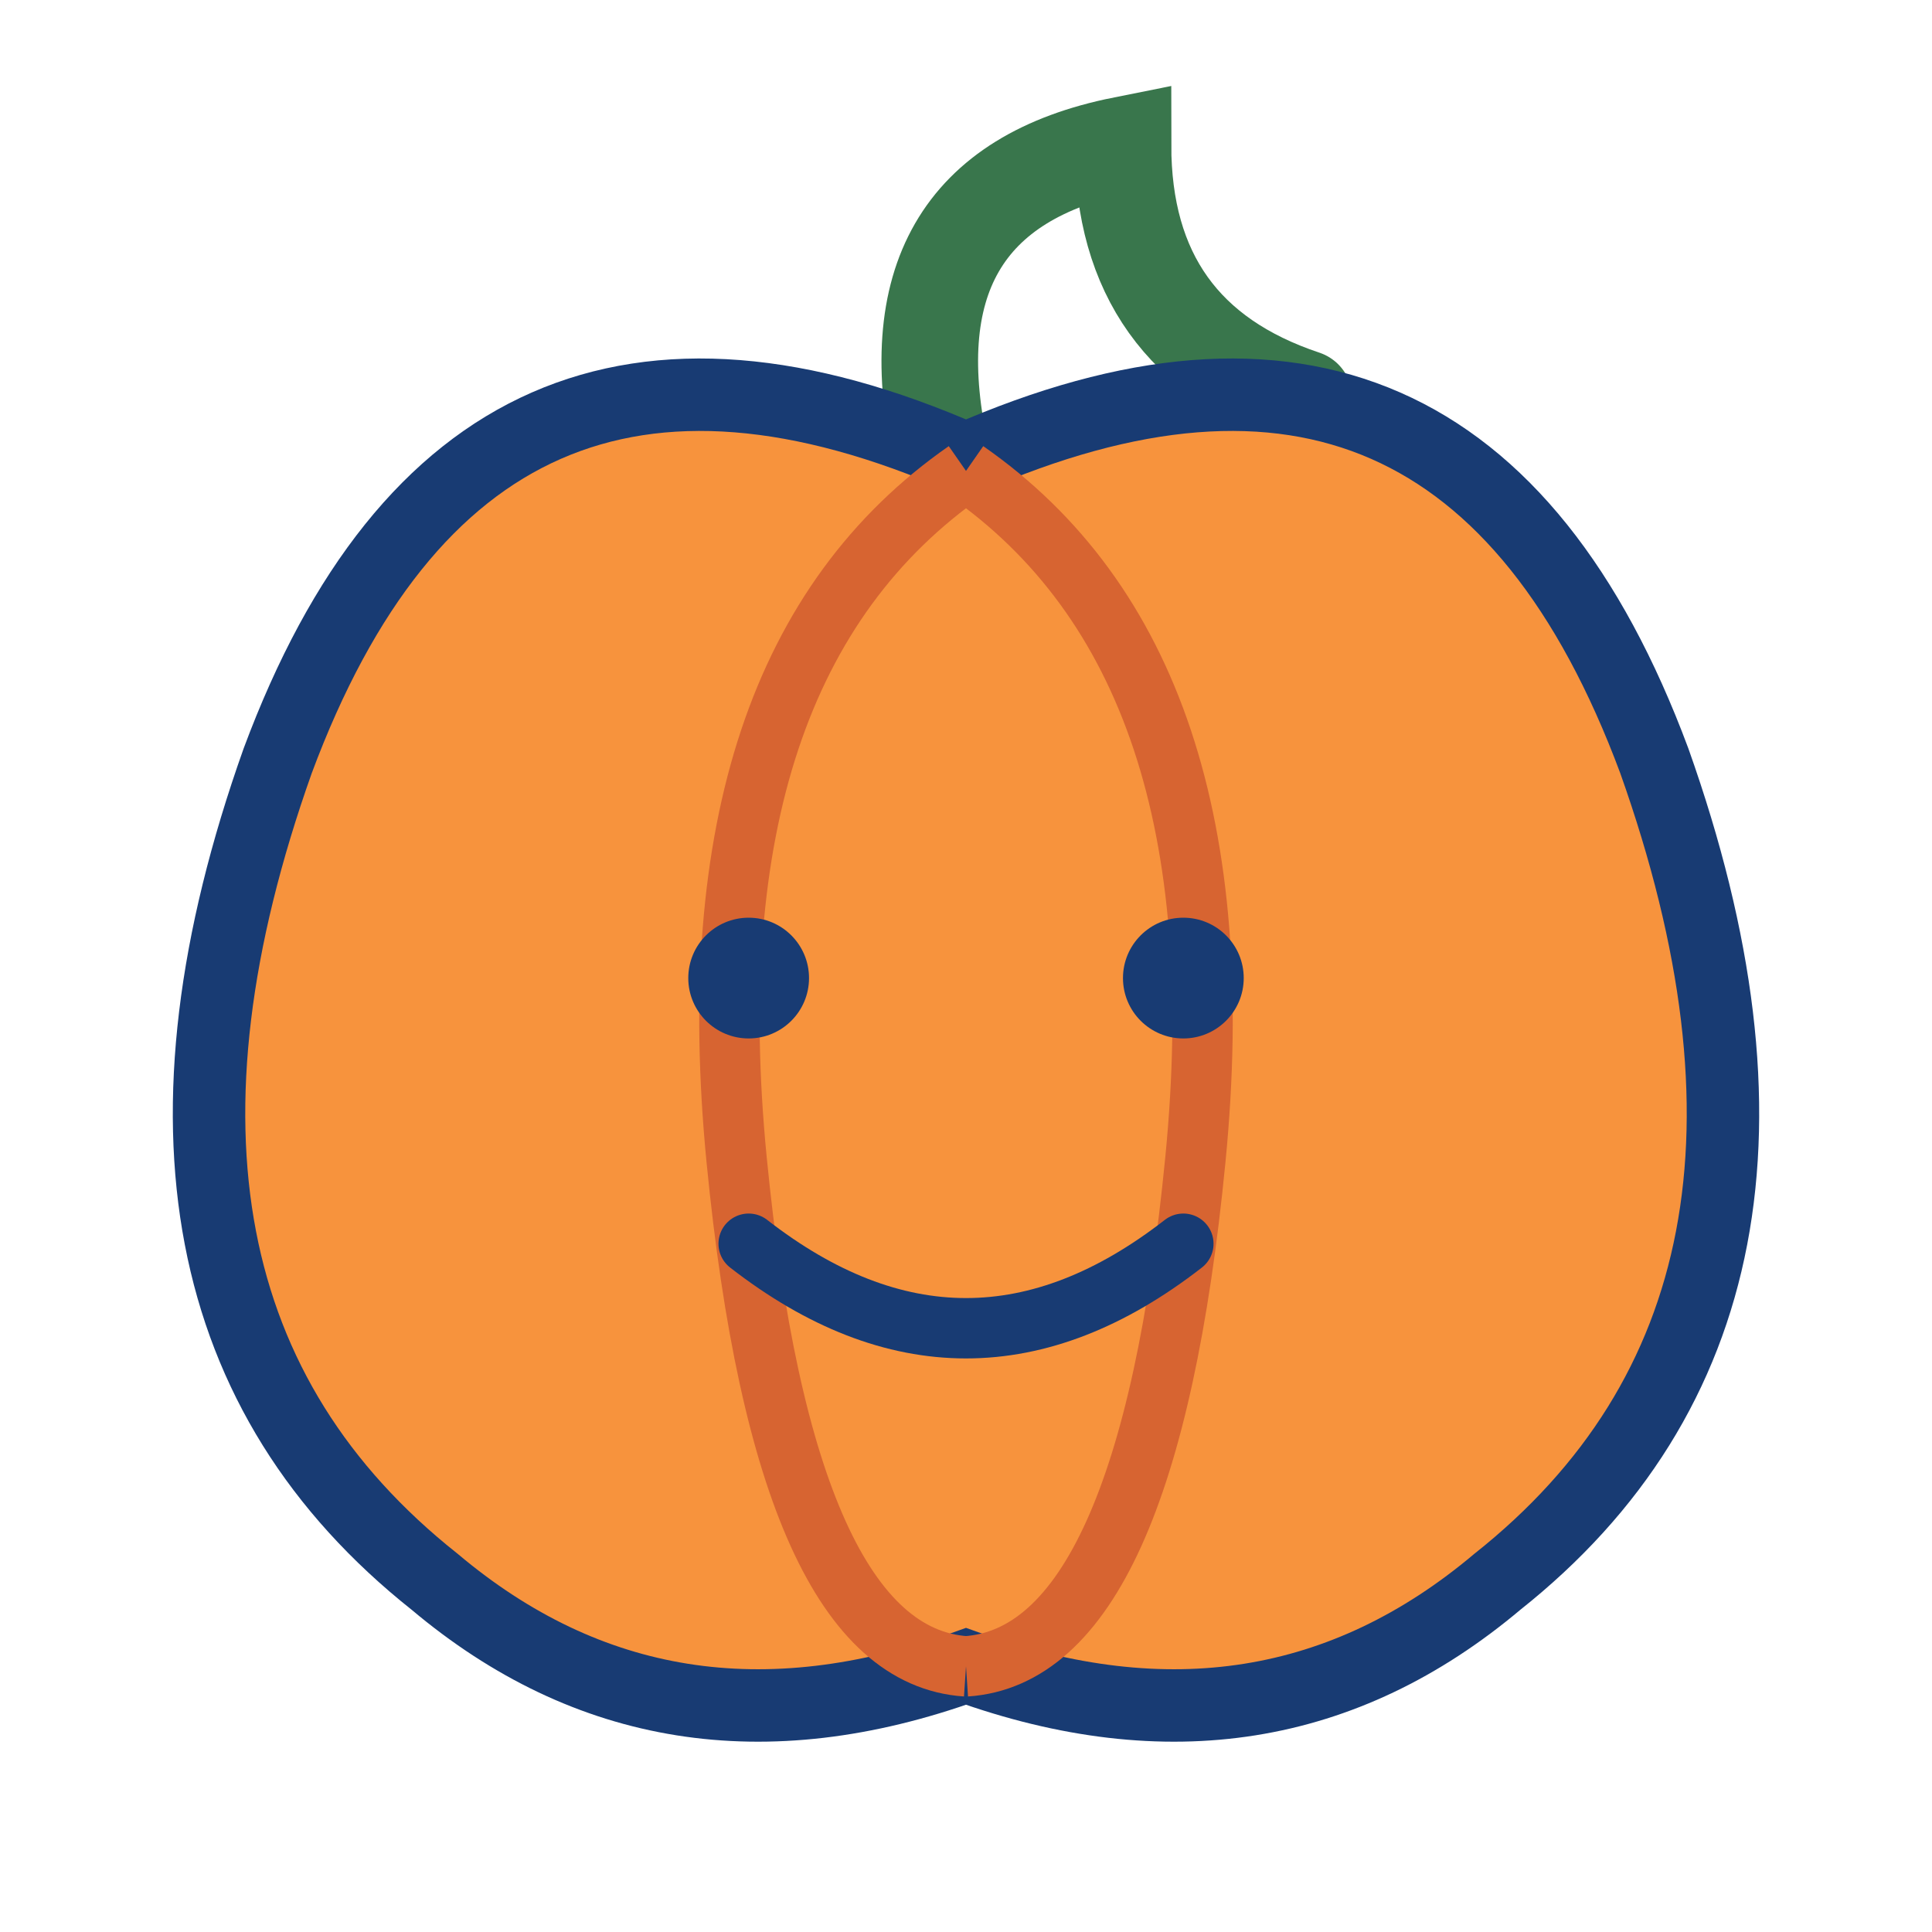
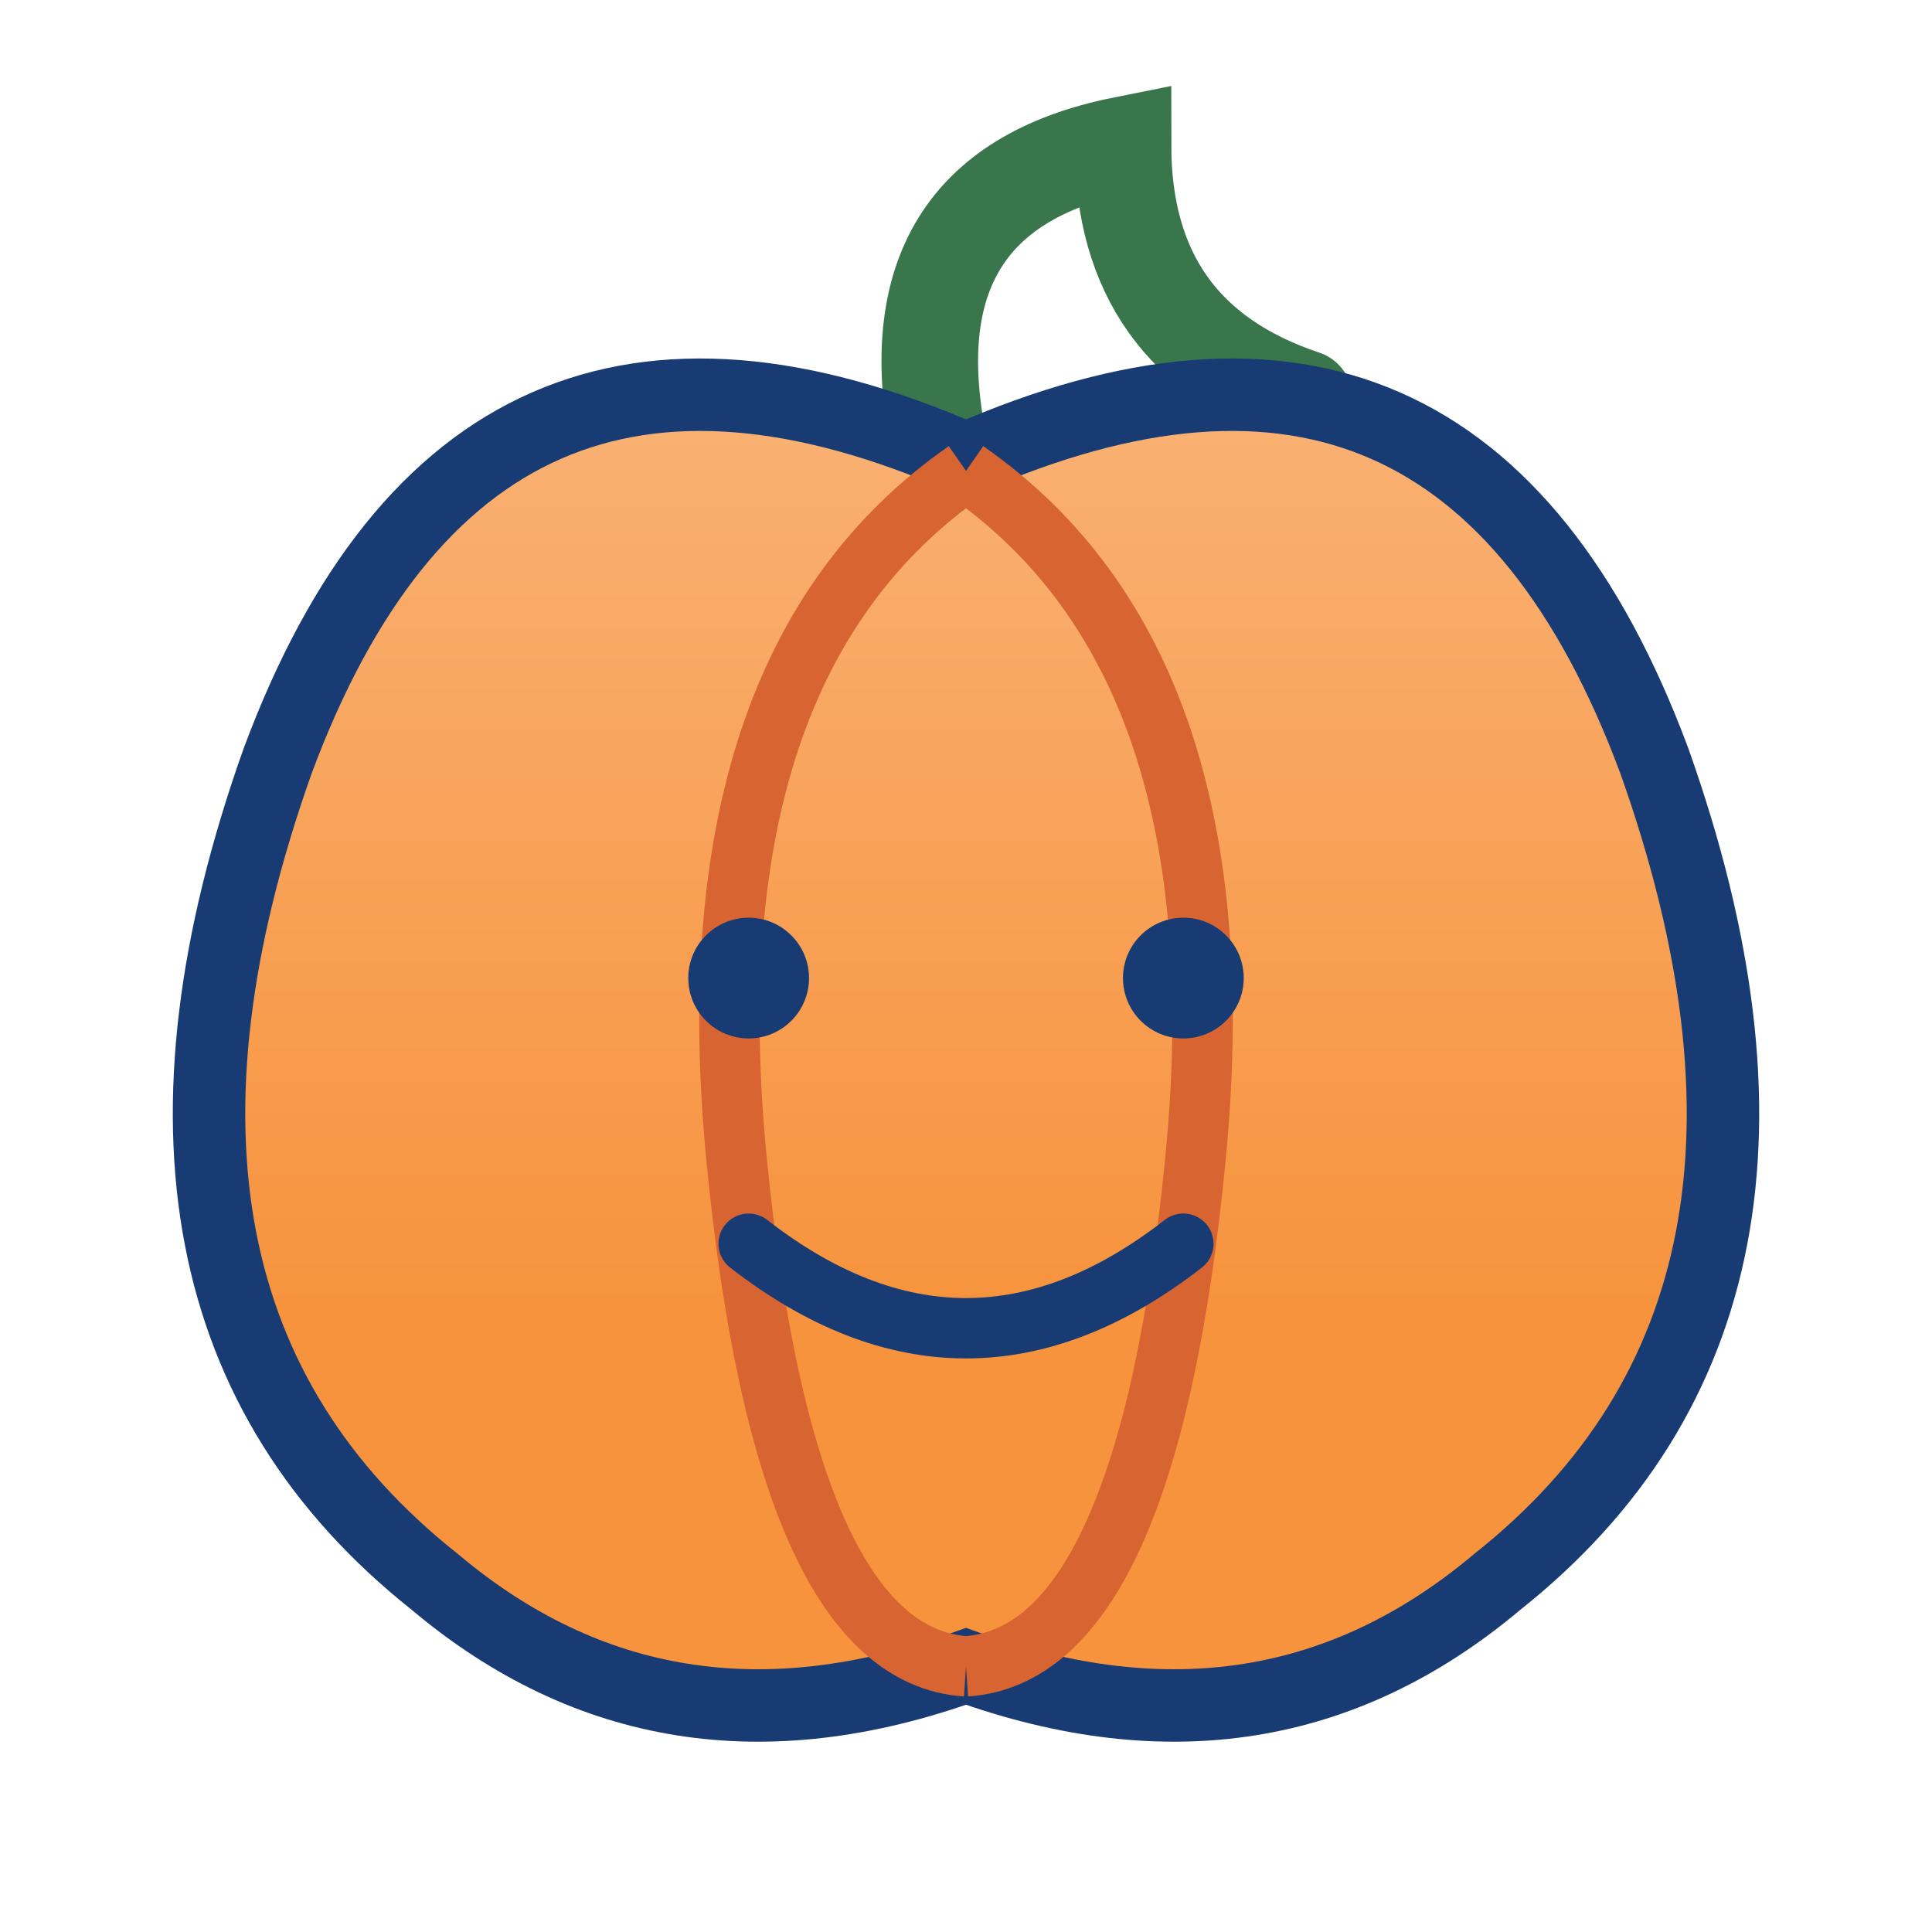
<svg xmlns="http://www.w3.org/2000/svg" viewBox="0 0 160 160">
+   <defs id="season-polish">
+     <linearGradient id="season-fill-0" x2="0" y2="1">
+       <stop stop-color="#f9b173" />
+       <stop offset=".7" stop-color="#f7933d" />
+     </linearGradient>
+   </defs>
  <path d="M78 38q-5-22 15-26 0 16 15 21" fill="none" stroke="#39764c" stroke-width="8" stroke-linecap="round" />
-   <path d="M80 38q41-18 57 25 16 45-13 68-19 16-44 7-25 9-44-7Q7 108 23 63 39 20 80 38Z" fill="#f7933d" stroke="#183b73" stroke-width="6" />
+   <path d="M80 38q41-18 57 25 16 45-13 68-19 16-44 7-25 9-44-7Q7 108 23 63 39 20 80 38Z" fill="url(#season-fill-0)" stroke="#183b73" stroke-width="6" />
  <path d="M80 39q-23 16-19 57t19 42m0-99q23 16 19 57t-19 42" fill="none" stroke="#d76431" stroke-width="5" />
  <circle cx="62" cy="81" r="5" fill="#183b73" />
  <circle cx="98" cy="81" r="5" fill="#183b73" />
  <path d="M62 103q18 14 36 0" fill="none" stroke="#183b73" stroke-width="5" stroke-linecap="round" />
</svg>
